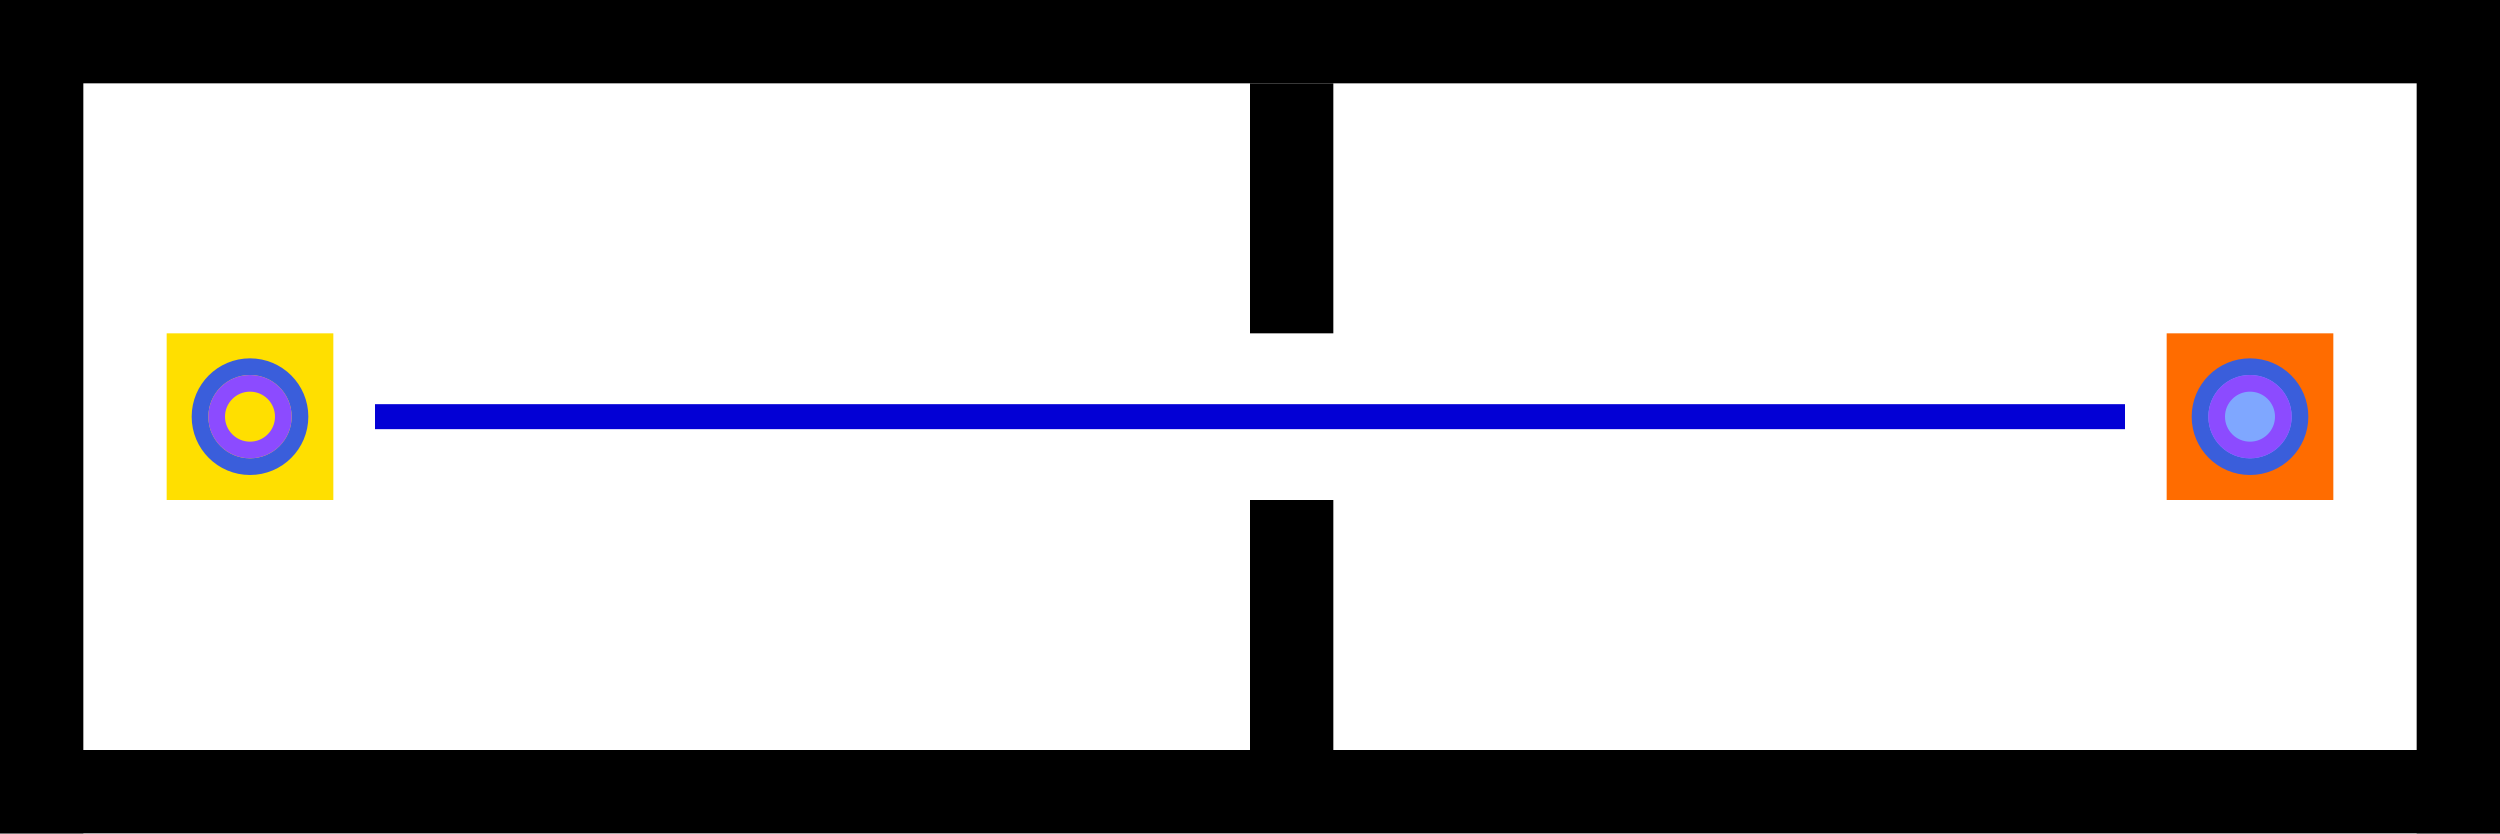
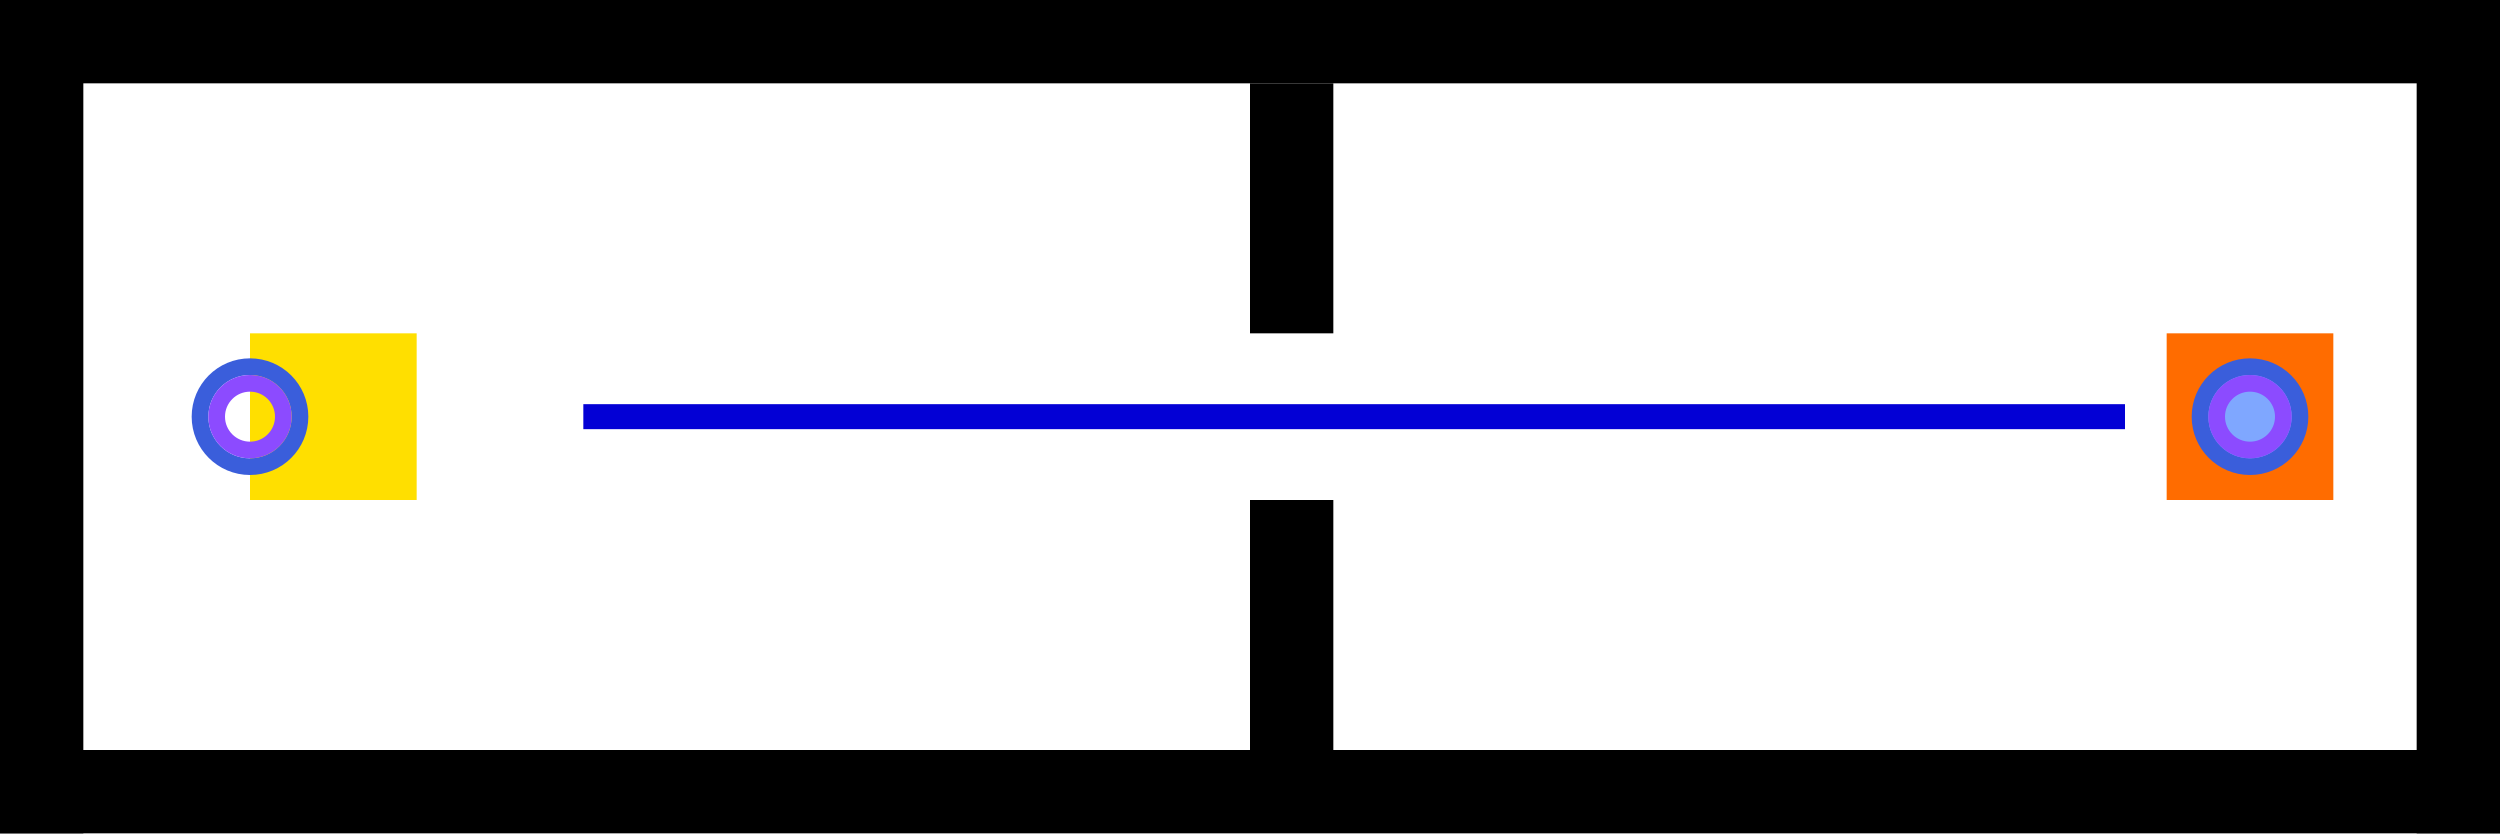
<svg xmlns="http://www.w3.org/2000/svg" width="30" height="10" viewBox="0 0 30 10" version="1.1">
  <g>
    <rect x="0" y="0" width="30" height="1" fill="#000000" />
    <rect x="0" y="9" width="30" height="1" fill="#000000" />
    <rect x="0" y="0" width="1" height="10" fill="#000000" />
    <rect x="29" y="0" width="1" height="10" fill="#000000" />
    <rect x="15" y="1" width="1" height="3" fill="#000000" />
    <rect x="15" y="6" width="1" height="3" fill="#000000" />
  </g>
  <g>
-     <rect x="2" y="4" width="2" height="2" fill="#ffdf00" />
+     <rect x="3" y="4" width="2" height="2" fill="#ffdf00" />
    <rect x="26" y="4" width="2" height="2" fill="#ff6c00" />
-     <path d="M 4.5 5 L 25.5 5" stroke="#0300d5" stroke-width="0.3" fill="none" />
+     <path d="M 7 5 L 25.5 5" stroke="#0300d5" stroke-width="0.3" fill="none" />
  </g>
  <g>
    <circle cx="27" cy="5" r="0.6" fill="#7fa7ff" stroke="#3a5edb" stroke-width="0.2" />
    <circle cx="27" cy="5" r="0.4" fill="none" stroke="#8c4bff" stroke-width="0.2" class="poi" id="poi_h1_start" />
    <circle cx="3" cy="5" r="0.6" fill="none" stroke="#3a5edb" stroke-width="0.2" />
    <circle cx="3" cy="5" r="0.4" fill="none" stroke="#8c4bff" stroke-width="0.2" class="poi" id="poi_h1_goal" />
  </g>
</svg>
